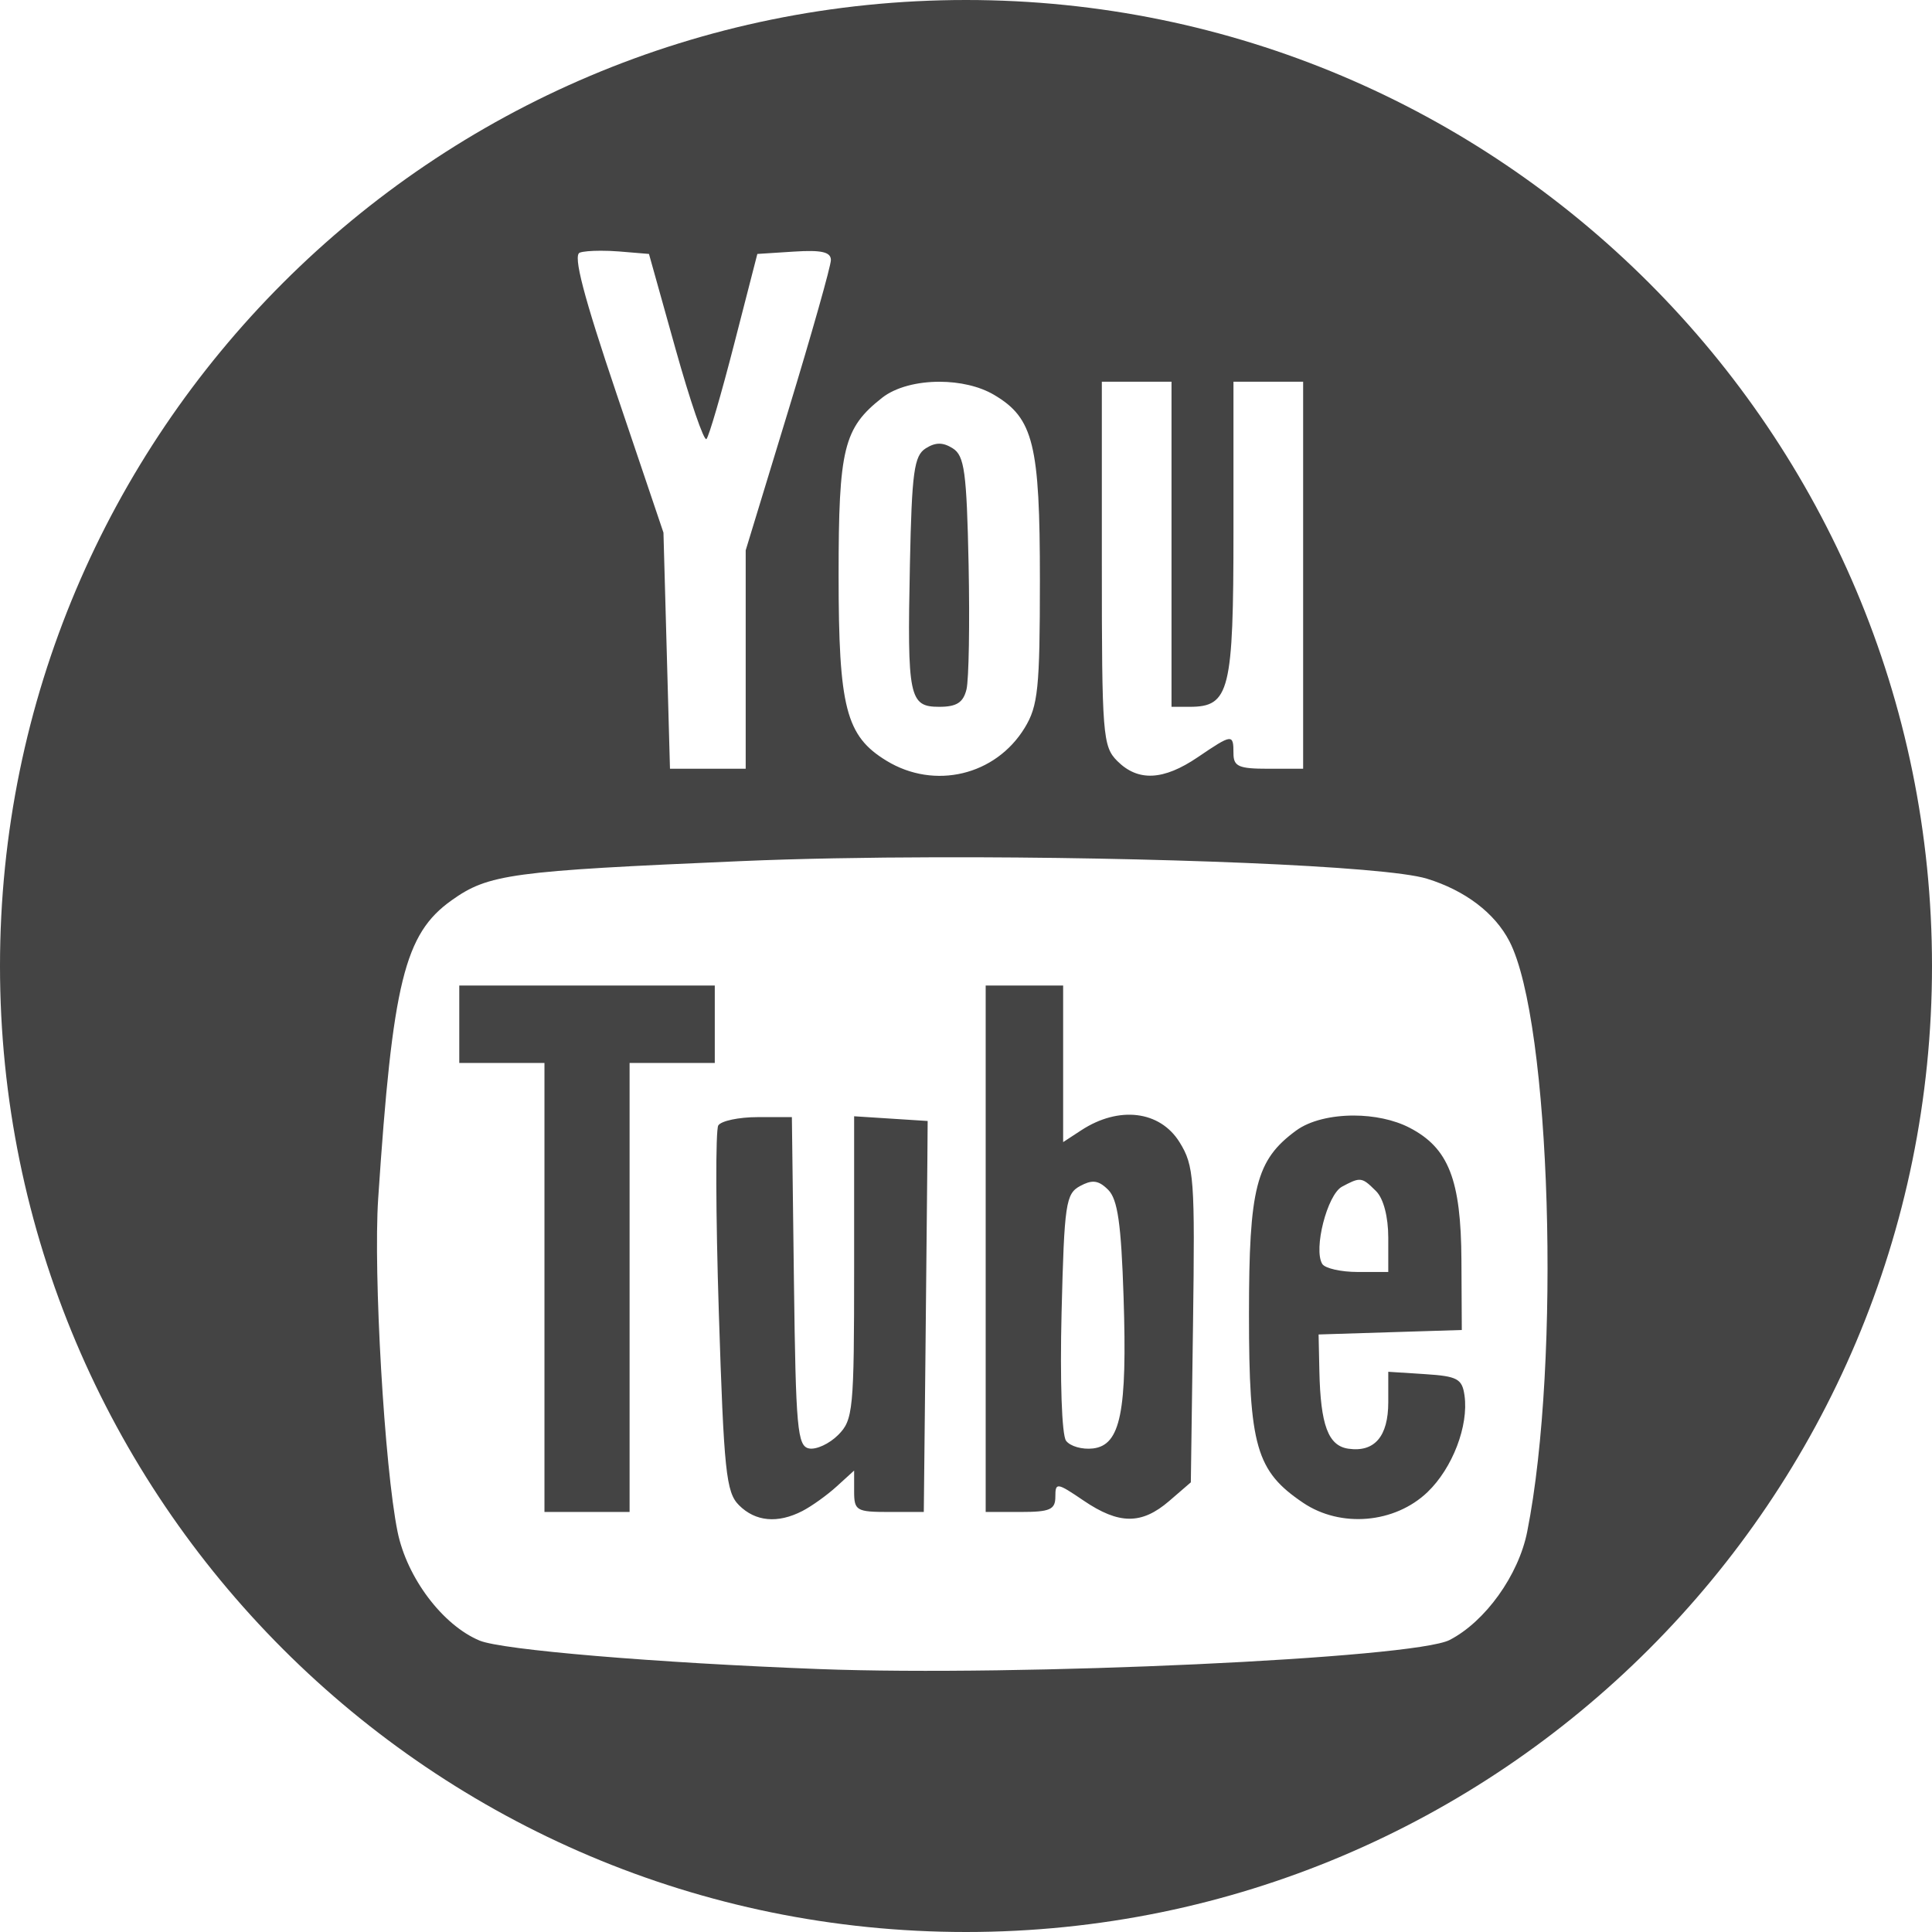
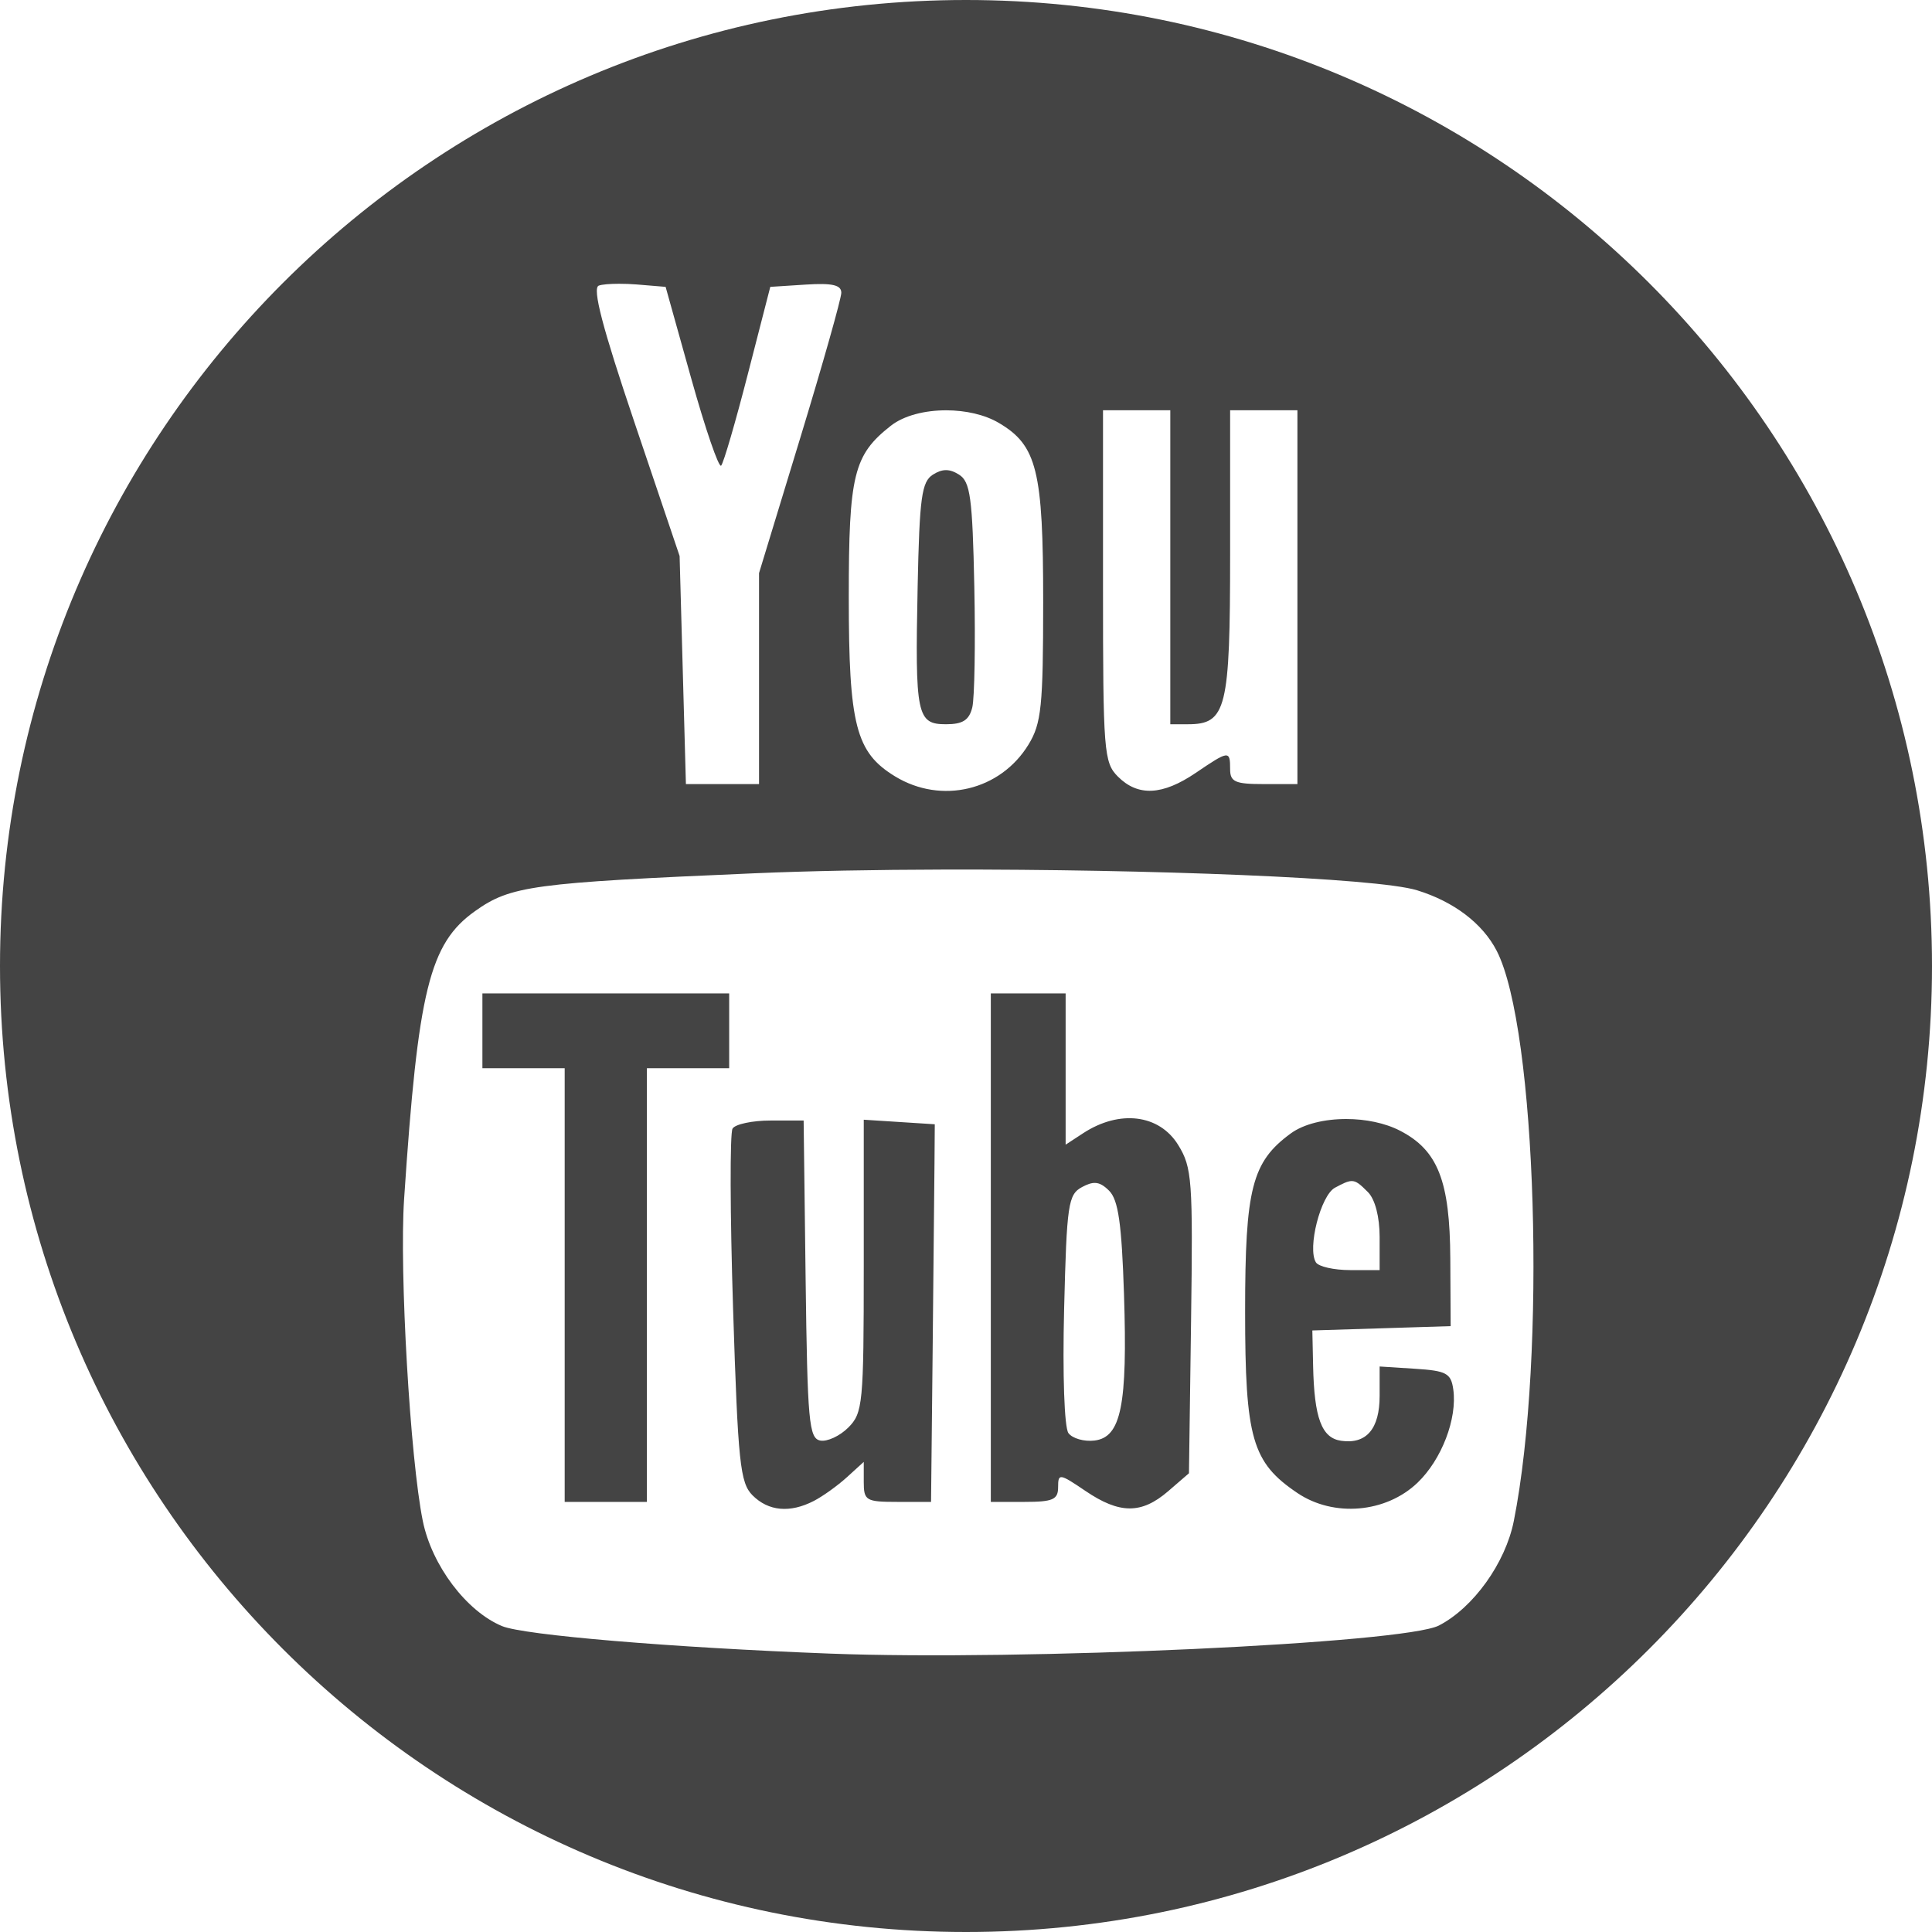
<svg xmlns="http://www.w3.org/2000/svg" width="200px" height="200px" viewBox="0 0 200 200" version="1.1">
  <description>Created with Sketch (http://www.bohemiancoding.com/sketch)</description>
  <defs />
  <g id="Page 1" stroke="none" stroke-width="1" fill="none" fill-rule="evenodd">
-     <path d="M100,0 C44.772,1.5158245e-14 0,44.772 0,100 C-1.5158245e-14,155.228 44.772,200 100,200 C155.228,200 200,155.228 200,100 C200,44.772 155.228,-2.2737368e-14 100,0 L100,0 L100,0 Z M62.194,25.956 C62.794,25.956 63.45,25.979 64.088,26.031 L67.181,26.288 L69.925,36.1 C71.434,41.496 72.878,45.702 73.131,45.45 C73.385,45.198 74.671,40.782 75.994,35.638 L78.4,26.288 L82.206,26.044 C85.045,25.862 86.013,26.085 86.013,26.919 C86.013,27.534 84.031,34.543 81.606,42.5 L77.194,56.969 L77.194,68.275 L77.194,79.581 L73.275,79.581 L69.356,79.581 L69.019,67.362 L68.681,55.138 L63.85,40.837 C60.402,30.629 59.307,26.427 60.013,26.156 C60.352,26.026 61.193,25.957 62.194,25.956 L62.194,25.956 L62.194,25.956 Z M114.062,39.513 L117.669,39.513 L121.275,39.513 L121.275,56.337 L121.275,73.169 L123.156,73.169 C127.289,73.169 127.688,71.558 127.688,54.875 L127.688,39.513 L131.294,39.513 L134.9,39.513 L134.9,59.544 L134.9,79.581 L131.294,79.581 C128.222,79.581 127.688,79.347 127.688,77.981 C127.688,75.952 127.56,75.965 124,78.381 C120.434,80.801 117.808,80.927 115.662,78.781 C114.151,77.269 114.062,76.108 114.062,58.344 L114.062,39.513 L114.062,39.513 Z M97.281,39.519 C99.311,39.524 101.375,39.971 102.906,40.875 C106.985,43.284 107.653,45.984 107.65,60.069 C107.648,71.252 107.459,73.078 106.081,75.338 C103.07,80.277 96.743,81.785 91.775,78.756 C87.567,76.191 86.812,73.275 86.812,59.531 C86.812,46.425 87.33,44.314 91.312,41.181 C92.721,40.073 94.981,39.513 97.281,39.519 L97.281,39.519 L97.281,39.519 Z M97.231,45.931 C96.785,45.931 96.342,46.091 95.831,46.413 C94.625,47.172 94.392,48.855 94.194,58.431 C93.909,72.2 94.111,73.169 97.231,73.169 C99.026,73.169 99.713,72.732 100.05,71.369 C100.295,70.377 100.395,64.555 100.269,58.431 C100.071,48.855 99.838,47.172 98.631,46.413 C98.12,46.091 97.677,45.931 97.231,45.931 L97.231,45.931 L97.231,45.931 Z M97.006,88.744 C118.98,88.693 143.37,89.625 147.719,90.963 C151.661,92.175 154.739,94.509 156.256,97.444 C160.548,105.744 161.606,140.908 158.094,158.569 C157.2,163.066 153.765,167.857 150.069,169.769 C146.376,171.678 105.461,173.568 84.812,172.781 C67.835,172.135 51.967,170.802 49.644,169.831 C45.822,168.234 42.128,163.335 41.156,158.569 C39.803,151.931 38.634,131.809 39.15,124.062 C40.644,101.647 41.87,96.675 46.75,93.2 C50.57,90.48 52.899,90.167 76.675,89.144 C82.631,88.887 89.682,88.761 97.006,88.744 L97.006,88.744 L97.006,88.744 Z M47.544,102.019 L47.544,106.025 L47.544,110.037 L51.95,110.037 L56.362,110.037 L56.362,133.275 L56.362,156.519 L60.769,156.519 L65.175,156.519 L65.175,133.275 L65.175,110.037 L69.581,110.037 L73.994,110.037 L73.994,106.025 L73.994,102.019 L60.769,102.019 L47.544,102.019 L47.544,102.019 Z M102.037,102.019 L102.037,129.269 L102.037,156.519 L105.644,156.519 C108.697,156.519 109.25,156.274 109.25,154.938 C109.25,153.44 109.402,153.46 112.169,155.338 C115.837,157.827 118.175,157.843 121.031,155.387 L123.275,153.45 L123.5,137.156 C123.707,121.999 123.613,120.672 122.112,118.25 C120.082,114.973 115.822,114.455 111.919,117.013 L110.056,118.231 L110.056,110.125 L110.056,102.019 L106.05,102.019 L102.037,102.019 L102.037,102.019 Z M140.15,115.481 C137.836,115.478 135.588,116.001 134.181,117.031 C130.021,120.078 129.294,122.93 129.294,136.081 C129.294,149.718 130.033,152.288 134.9,155.569 C138.787,158.188 144.386,157.709 147.775,154.463 C150.363,151.983 152.047,147.59 151.606,144.463 C151.362,142.73 150.869,142.465 147.519,142.25 L143.713,142.006 L143.713,145.156 C143.713,148.702 142.29,150.36 139.581,149.969 C137.495,149.668 136.7,147.527 136.581,141.919 L136.5,138.144 L143.912,137.912 L151.325,137.681 L151.287,130.469 C151.245,122.118 149.961,118.834 145.906,116.737 C144.288,115.901 142.192,115.484 140.15,115.481 L140.15,115.481 L140.15,115.481 Z M88.419,115.556 L88.419,131.231 C88.419,145.99 88.318,146.994 86.763,148.55 C85.854,149.459 84.501,150.087 83.756,149.944 C82.545,149.711 82.381,147.895 82.188,132.662 L81.975,115.644 L78.431,115.644 C76.483,115.644 74.648,116.034 74.356,116.506 C74.064,116.979 74.089,125.68 74.412,135.844 C74.939,152.353 75.162,154.481 76.5,155.819 C78.202,157.521 80.508,157.734 83.062,156.419 C84.025,155.923 85.621,154.778 86.612,153.875 L88.419,152.231 L88.419,154.375 C88.419,156.381 88.65,156.519 92.025,156.519 L95.631,156.519 L95.8,140.488 C95.893,131.672 95.983,122.564 96,120.25 L96.031,116.044 L92.225,115.8 L88.419,115.556 L88.419,115.556 Z M140.681,122.131 C141.217,122.112 141.622,122.478 142.456,123.312 C143.222,124.078 143.713,125.967 143.713,128.125 L143.713,131.675 L140.556,131.675 C138.819,131.675 137.164,131.301 136.881,130.844 C135.946,129.33 137.394,123.663 138.925,122.844 C139.767,122.393 140.264,122.146 140.681,122.131 L140.681,122.131 L140.681,122.131 Z M113.206,122.331 C113.716,122.343 114.163,122.613 114.719,123.169 C115.702,124.152 116.065,126.676 116.312,134.269 C116.7,146.173 116.004,149.604 113.144,149.944 C112.03,150.076 110.776,149.717 110.356,149.144 C109.918,148.545 109.719,142.891 109.894,135.869 C110.176,124.574 110.327,123.571 111.825,122.769 C112.377,122.473 112.81,122.322 113.206,122.331 L113.206,122.331 L113.206,122.331 Z M113.206,122.331" id="YouTube" fill="#444444" />
+     <path d="M100,0 C44.772,1.5158245e-14 0,44.772 0,100 C-1.5158245e-14,155.228 44.772,200 100,200 C155.228,200 200,155.228 200,100 C200,44.772 155.228,-2.2737368e-14 100,0 L100,0 L100,0 Z M64.087,29.376 C64.667,29.375 65.301,29.398 65.917,29.448 L68.904,29.696 L71.554,39.173 C73.012,44.385 74.406,48.447 74.651,48.203 C74.896,47.96 76.139,43.694 77.416,38.726 L79.74,29.696 L83.416,29.46 C86.158,29.285 87.092,29.5 87.092,30.306 C87.092,30.899 85.178,37.669 82.836,45.354 L78.575,59.328 L78.575,70.248 L78.575,81.168 L74.79,81.168 L71.005,81.168 L70.679,69.367 L70.353,57.56 L65.687,43.748 C62.357,33.889 61.299,29.831 61.981,29.569 C62.309,29.443 63.121,29.377 64.087,29.376 L64.087,29.376 L64.087,29.376 Z M114.183,42.469 L117.666,42.469 L121.149,42.469 L121.149,58.719 L121.149,74.974 L122.966,74.974 C126.957,74.974 127.342,73.419 127.342,57.306 L127.342,42.469 L130.825,42.469 L134.308,42.469 L134.308,61.815 L134.308,81.168 L130.825,81.168 C127.858,81.168 127.342,80.941 127.342,79.622 C127.342,77.663 127.22,77.675 123.781,80.009 C120.336,82.346 117.801,82.467 115.728,80.395 C114.268,78.935 114.183,77.814 114.183,60.656 L114.183,42.469 L114.183,42.469 Z M97.975,42.475 C99.936,42.48 101.929,42.911 103.408,43.785 C107.348,46.112 107.993,48.719 107.99,62.322 C107.987,73.124 107.805,74.887 106.475,77.069 C103.566,81.839 97.456,83.296 92.657,80.371 C88.594,77.893 87.865,75.077 87.865,61.803 C87.865,49.145 88.364,47.106 92.211,44.08 C93.571,43.01 95.754,42.469 97.975,42.475 L97.975,42.475 L97.975,42.475 Z M97.927,48.668 C97.497,48.668 97.068,48.822 96.575,49.133 C95.41,49.867 95.185,51.492 94.994,60.741 C94.718,74.039 94.914,74.974 97.927,74.974 C99.661,74.974 100.324,74.553 100.65,73.236 C100.886,72.278 100.983,66.655 100.861,60.741 C100.669,51.492 100.444,49.867 99.279,49.133 C98.786,48.822 98.358,48.668 97.927,48.668 L97.927,48.668 L97.927,48.668 Z M97.71,90.017 C118.932,89.968 142.489,90.868 146.689,92.16 C150.496,93.331 153.469,95.585 154.934,98.42 C159.08,106.436 160.101,140.397 156.709,157.455 C155.845,161.798 152.529,166.426 148.958,168.272 C145.392,170.116 105.875,171.941 85.933,171.181 C69.536,170.557 54.21,169.27 51.967,168.332 C48.275,166.79 44.708,162.058 43.769,157.455 C42.462,151.044 41.333,131.61 41.832,124.128 C43.275,102.479 44.459,97.677 49.172,94.321 C52.861,91.694 55.111,91.391 78.074,90.403 C83.826,90.156 90.636,90.033 97.71,90.017 L97.71,90.017 L97.71,90.017 Z M49.938,102.838 L49.938,106.707 L49.938,110.583 L54.194,110.583 L58.456,110.583 L58.456,133.026 L58.456,155.475 L62.711,155.475 L66.967,155.475 L66.967,133.026 L66.967,110.583 L71.222,110.583 L75.484,110.583 L75.484,106.707 L75.484,102.838 L62.711,102.838 L49.938,102.838 L49.938,102.838 Z M102.569,102.838 L102.569,129.156 L102.569,155.475 L106.052,155.475 C109.001,155.475 109.535,155.239 109.535,153.948 C109.535,152.502 109.682,152.521 112.354,154.334 C115.897,156.739 118.155,156.754 120.914,154.382 L123.081,152.511 L123.298,136.774 C123.498,122.135 123.407,120.854 121.958,118.514 C119.997,115.349 115.882,114.849 112.113,117.319 L110.314,118.496 L110.314,110.667 L110.314,102.838 L106.444,102.838 L102.569,102.838 L102.569,102.838 Z M139.379,115.84 C137.143,115.837 134.972,116.342 133.614,117.337 C129.596,120.28 128.894,123.034 128.894,135.736 C128.894,148.907 129.607,151.389 134.308,154.557 C138.062,157.087 143.47,156.625 146.743,153.489 C149.242,151.094 150.869,146.851 150.443,143.831 C150.207,142.158 149.732,141.902 146.495,141.694 L142.819,141.459 L142.819,144.501 C142.819,147.925 141.445,149.526 138.829,149.149 C136.814,148.858 136.046,146.79 135.932,141.374 L135.853,137.728 L143.013,137.505 L150.172,137.281 L150.135,130.315 C150.095,122.25 148.854,119.079 144.938,117.054 C143.376,116.246 141.351,115.843 139.379,115.84 L139.379,115.84 L139.379,115.84 Z M89.416,115.913 L89.416,131.052 C89.416,145.306 89.319,146.276 87.816,147.779 C86.939,148.656 85.632,149.263 84.913,149.125 C83.743,148.9 83.585,147.146 83.398,132.434 L83.192,115.997 L79.77,115.997 C77.888,115.997 76.116,116.374 75.834,116.83 C75.552,117.287 75.576,125.69 75.889,135.507 C76.397,151.451 76.613,153.507 77.905,154.799 C79.549,156.443 81.776,156.649 84.243,155.378 C85.173,154.899 86.714,153.794 87.671,152.922 L89.416,151.334 L89.416,153.404 C89.416,155.342 89.639,155.475 92.899,155.475 L96.382,155.475 L96.545,139.992 C96.635,131.478 96.722,122.681 96.738,120.446 L96.768,116.384 L93.092,116.148 L89.416,115.913 L89.416,115.913 Z M139.892,122.263 C140.409,122.244 140.801,122.598 141.606,123.404 C142.346,124.143 142.819,125.968 142.819,128.052 L142.819,131.48 L139.771,131.48 C138.093,131.48 136.494,131.119 136.222,130.678 C135.318,129.216 136.717,123.743 138.196,122.951 C139.009,122.516 139.489,122.278 139.892,122.263 L139.892,122.263 L139.892,122.263 Z M113.356,122.456 C113.848,122.467 114.28,122.728 114.817,123.265 C115.766,124.215 116.117,126.653 116.356,133.986 C116.73,145.483 116.058,148.796 113.296,149.125 C112.22,149.253 111.009,148.906 110.603,148.352 C110.18,147.774 109.988,142.313 110.157,135.531 C110.429,124.622 110.575,123.653 112.022,122.879 C112.555,122.594 112.973,122.448 113.356,122.456 L113.356,122.456 L113.356,122.456 Z M113.356,122.456" id="YouTube" fill="#444444" />
  </g>
</svg>
